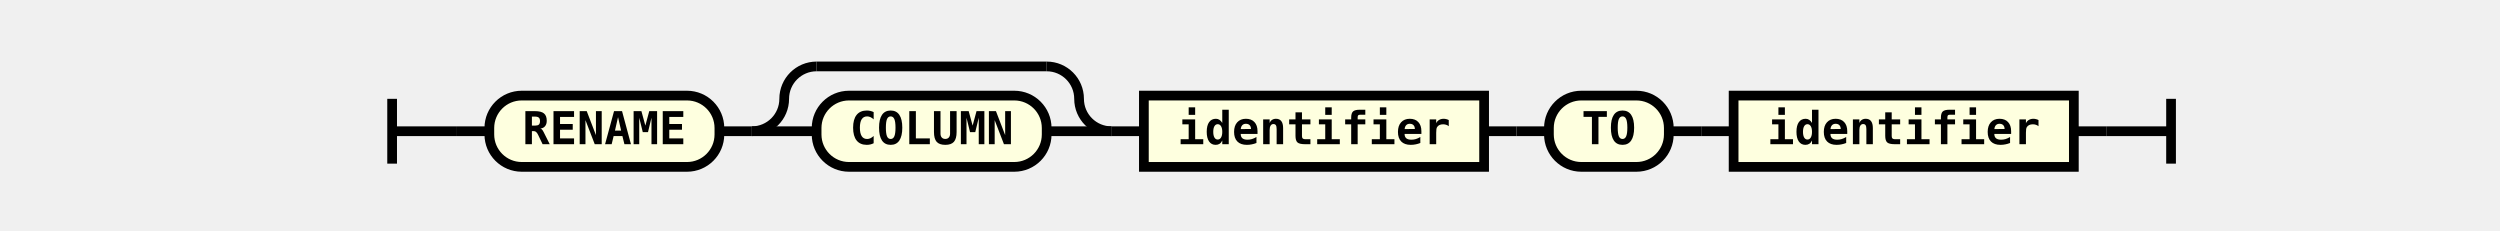
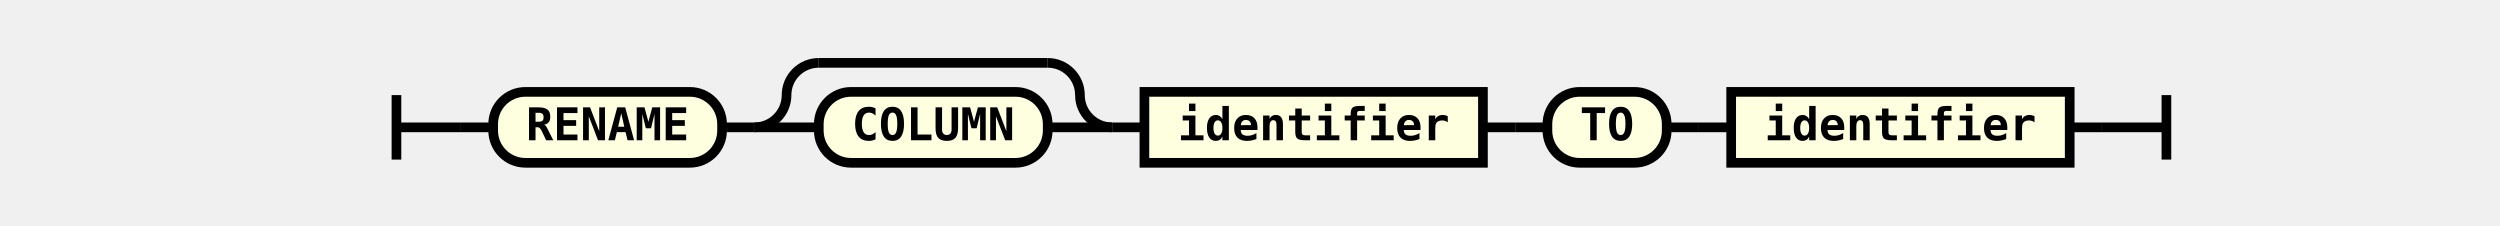
- <svg xmlns="http://www.w3.org/2000/svg" class="railroad-diagram" height="71" viewbox="0 0 589 71" width="589">
+ <svg xmlns="http://www.w3.org/2000/svg" class="railroad-diagram" height="70" viewbox="0 0 589 70" width="589">
  <g transform="translate(.5 .5)">
    <g>
-       <path d="M20 30v20m0 -10h20">
+       <path d="M20 29v20m0 -10h20">
   </path>
    </g>
-     <path d="M40 40h10">
+     <path d="M40 39h10">
  </path>
    <g>
-       <path d="M50 40h0">
+       <path d="M50 39h0">
   </path>
-       <path d="M539 40h0">
+       <path d="M539 39h0">
   </path>
      <g class="terminal">
-         <path d="M50 40h0">
+         <path d="M50 39h0">
    </path>
-         <path d="M121 40h0">
+         <path d="M121 39h0">
    </path>
-         <rect height="22" rx="10" ry="10" width="71" x="50" y="29">
+         <rect height="22" rx="10" ry="10" width="71" x="50" y="28">
    </rect>
-         <text x="85.5" y="44">
+         <text x="85.5" y="43">
     RENAME
    </text>
      </g>
-       <path d="M121 40h10">
+       <path d="M121 39h10">
   </path>
      <g>
-         <path d="M131 40h0">
+         <path d="M131 39h0">
    </path>
-         <path d="M242 40h0">
+         <path d="M242 39h0">
    </path>
-         <path d="M131 40a10 10 0 0 0 10 -10v0a10 10 0 0 1 10 -10">
+         <path d="M131 39a10 10 0 0 0 10 -10v0a10 10 0 0 1 10 -10">
    </path>
        <g>
-           <path d="M151 20h71">
+           <path d="M151 19h71">
     </path>
        </g>
-         <path d="M222 20a10 10 0 0 1 10 10v0a10 10 0 0 0 10 10">
+         <path d="M222 19a10 10 0 0 1 10 10v0a10 10 0 0 0 10 10">
    </path>
-         <path d="M131 40h20">
+         <path d="M131 39h20">
    </path>
        <g class="terminal">
-           <path d="M151 40h0">
+           <path d="M151 39h0">
     </path>
-           <path d="M222 40h0">
+           <path d="M222 39h0">
     </path>
-           <rect height="22" rx="10" ry="10" width="71" x="151" y="29">
+           <rect height="22" rx="10" ry="10" width="71" x="151" y="28">
     </rect>
-           <text x="186.5" y="44">
+           <text x="186.5" y="43">
      COLUMN
     </text>
        </g>
-         <path d="M222 40h20">
+         <path d="M222 39h20">
    </path>
      </g>
-       <path d="M242 40h10">
+       <path d="M242 39h10">
   </path>
      <g class="non-terminal">
-         <path d="M252 40h0">
+         <path d="M252 39h0">
    </path>
-         <path d="M357 40h0">
+         <path d="M357 39h0">
    </path>
-         <rect height="22" width="105" x="252" y="29">
+         <rect height="22" width="105" x="252" y="28">
    </rect>
        <a>
-           <text x="304.5" y="44">
+           <text x="304.5" y="43">
      identifier
     </text>
        </a>
      </g>
-       <path d="M357 40h10">
+       <path d="M357 39h10">
   </path>
-       <path d="M367 40h10">
+       <path d="M367 39h10">
   </path>
      <g class="terminal">
-         <path d="M377 40h0">
+         <path d="M377 39h0">
    </path>
-         <path d="M414 40h0">
+         <path d="M414 39h0">
    </path>
-         <rect height="22" rx="10" ry="10" width="37" x="377" y="29">
+         <rect height="22" rx="10" ry="10" width="37" x="377" y="28">
    </rect>
-         <text x="395.5" y="44">
+         <text x="395.5" y="43">
     TO
    </text>
      </g>
-       <path d="M414 40h10">
+       <path d="M414 39h10">
   </path>
-       <path d="M424 40h10">
+       <path d="M424 39h10">
   </path>
      <g class="non-terminal">
-         <path d="M434 40h0">
+         <path d="M434 39h0">
    </path>
-         <path d="M539 40h0">
+         <path d="M539 39h0">
    </path>
-         <rect height="22" width="105" x="434" y="29">
+         <rect height="22" width="105" x="434" y="28">
    </rect>
        <a>
-           <text x="486.5" y="44">
+           <text x="486.5" y="43">
      identifier
     </text>
        </a>
      </g>
    </g>
-     <path d="M539 40h10">
+     <path d="M539 39h10">
  </path>
-     <path d="M 549 40 h 20 m 0 -10 v 20">
+     <path d="M 549 39 h 20 m 0 -10 v 20">
  </path>
  </g>
  <style>
  svg {
    width: 100%;
}

path {
    stroke-width: 3;
    stroke: black;
    fill: rgba(0,0,0,0);
}
text {
    font: bold 14px monospace;
    text-anchor: middle;
    fill: black;
}
text.diagram-text {
    font-size: 12px;
}
text.diagram-arrow {
    font-size: 16px;
}
text.label {
    text-anchor: start;
}
text.comment {
    font: italic 12px monospace;
}
g.special-sequence rect {
    fill: #ffe79a;
    stroke: black;
}
g.special-sequence text {
    font-style: italic;
}
rect {
    stroke-width: 3;
}
rect.group-box {
    stroke: gray;
    stroke-dasharray: 10 5;
    fill: none;
}
g.non-terminal rect {
    fill: #feffdf;
    stroke: black;
}
g.terminal rect {
    fill: #feffdf;
    stroke: black;
}
path.diagram-text {
    stroke-width: 3;
    stroke: black;
    fill: white;
    cursor: help;
}
g.diagram-text:hover path.diagram-text {
    fill: #eee;
}
 </style>
</svg>
